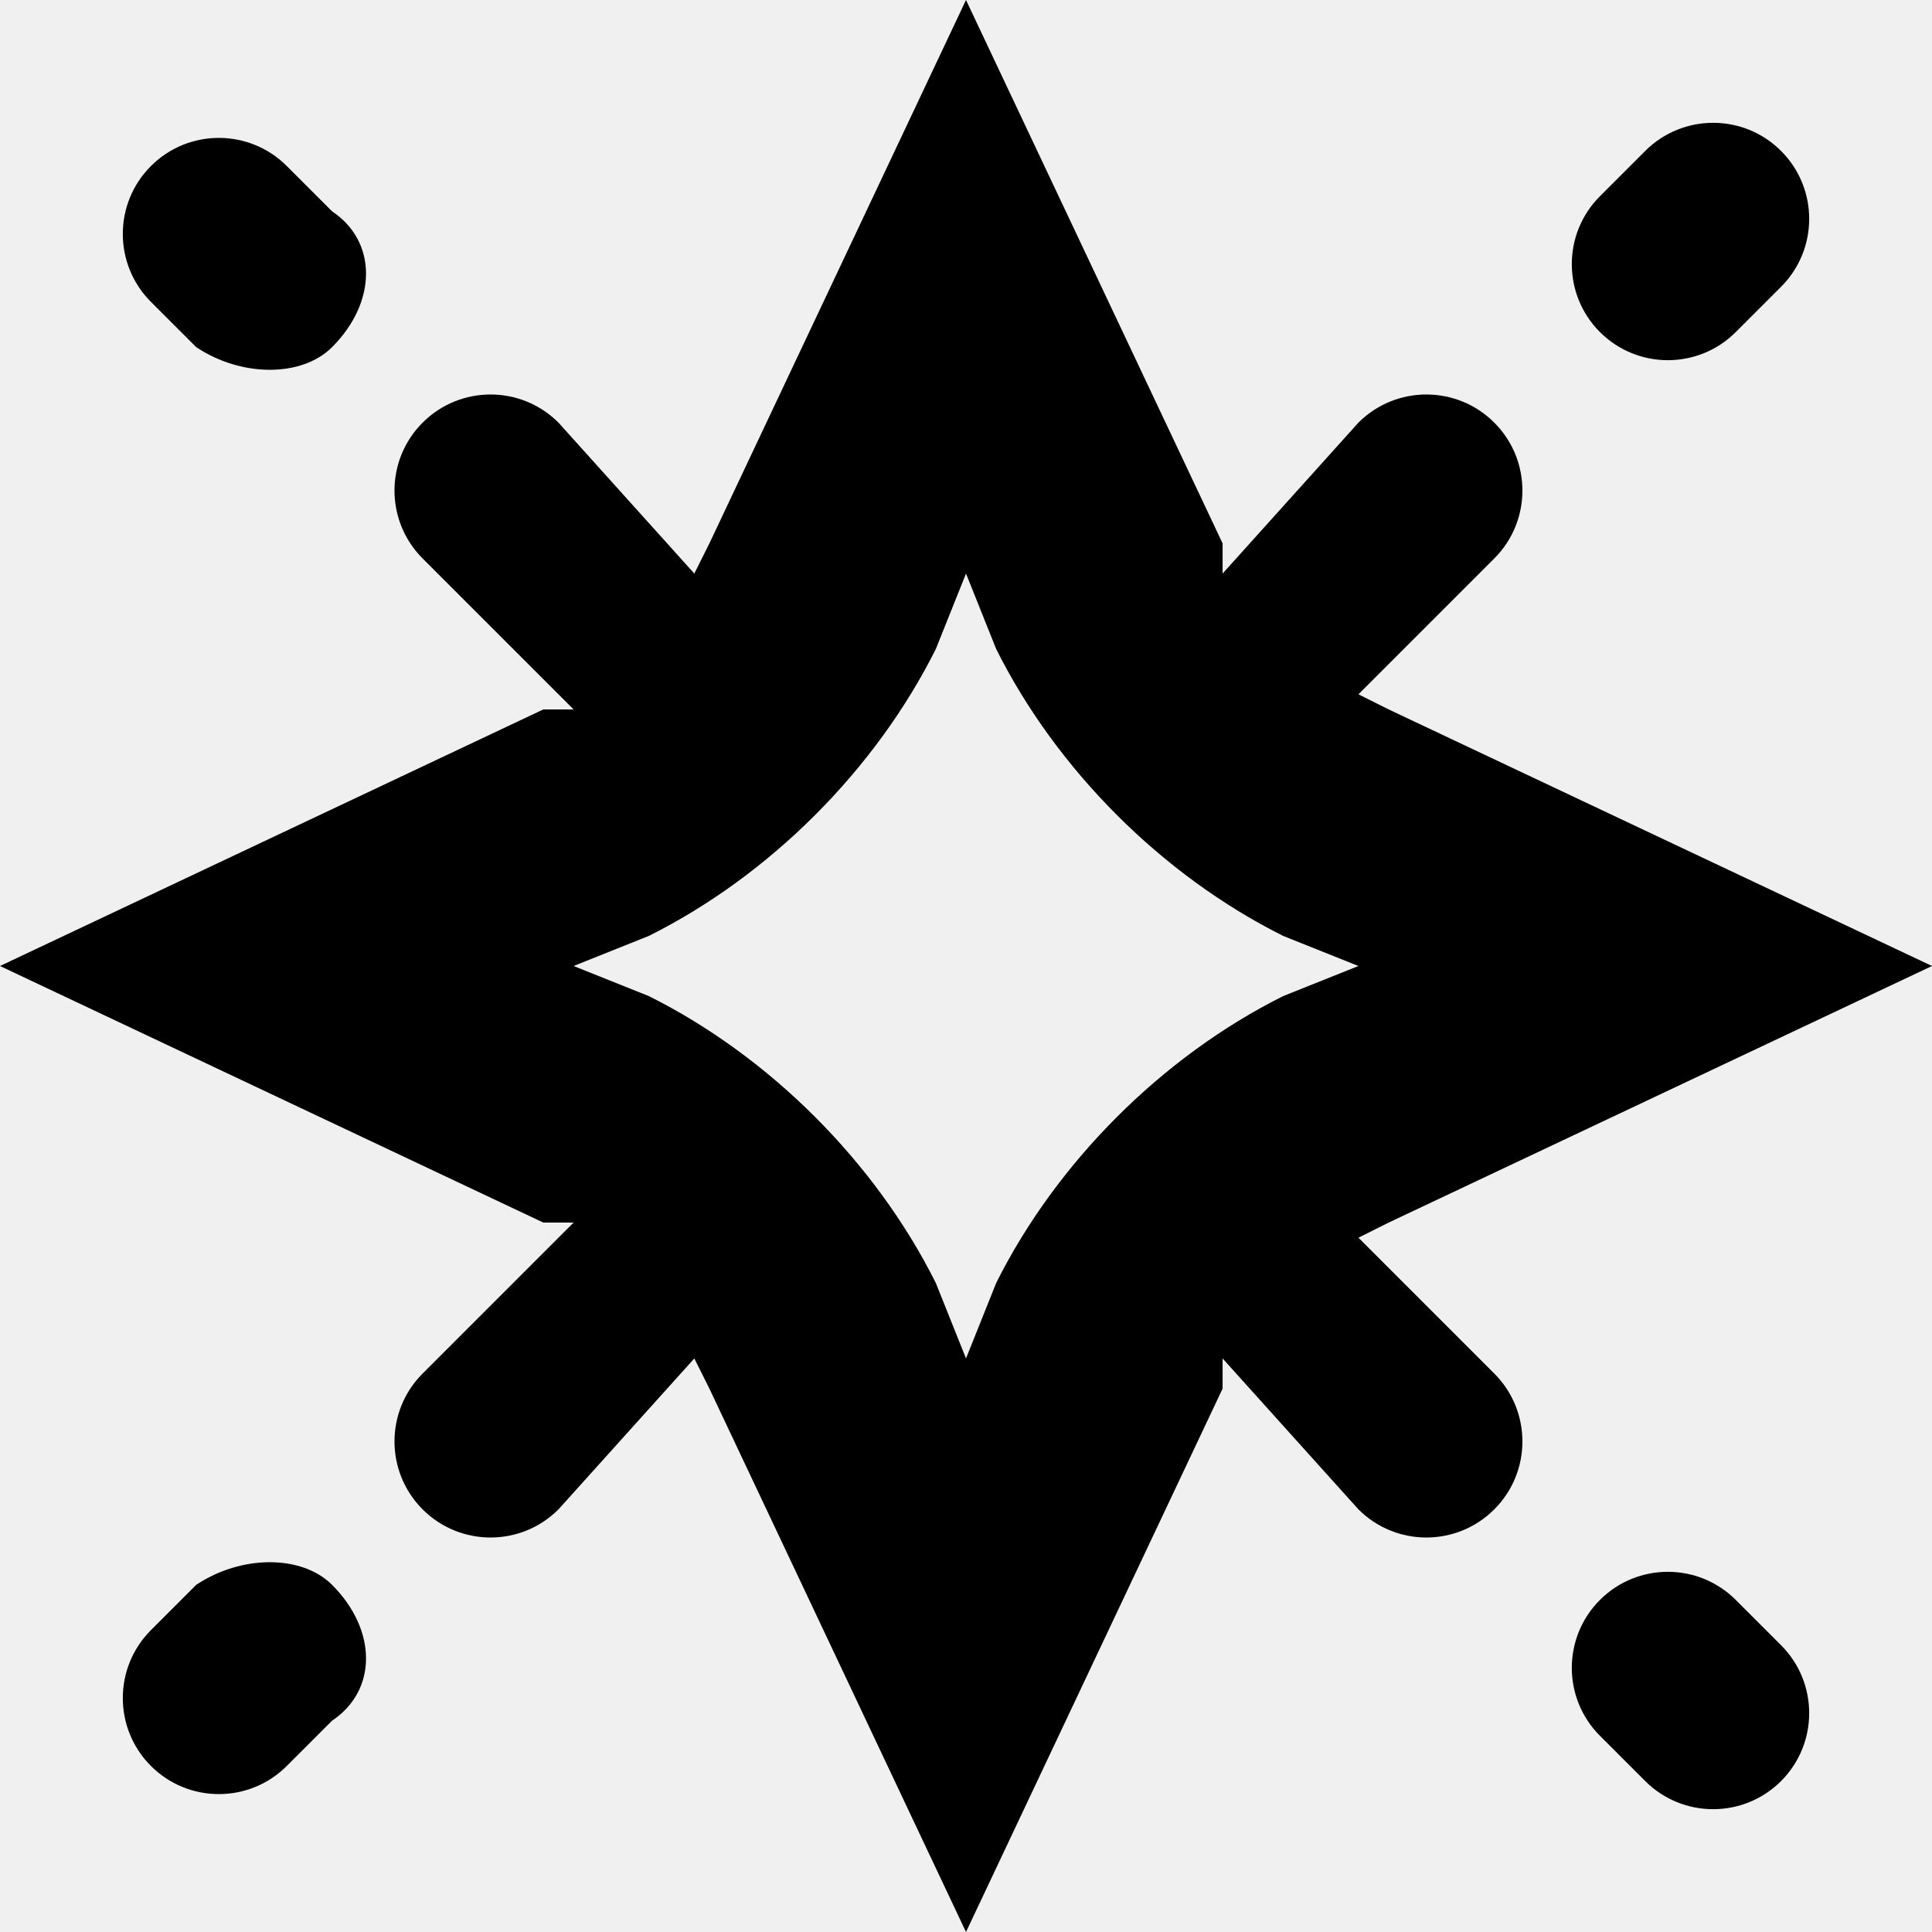
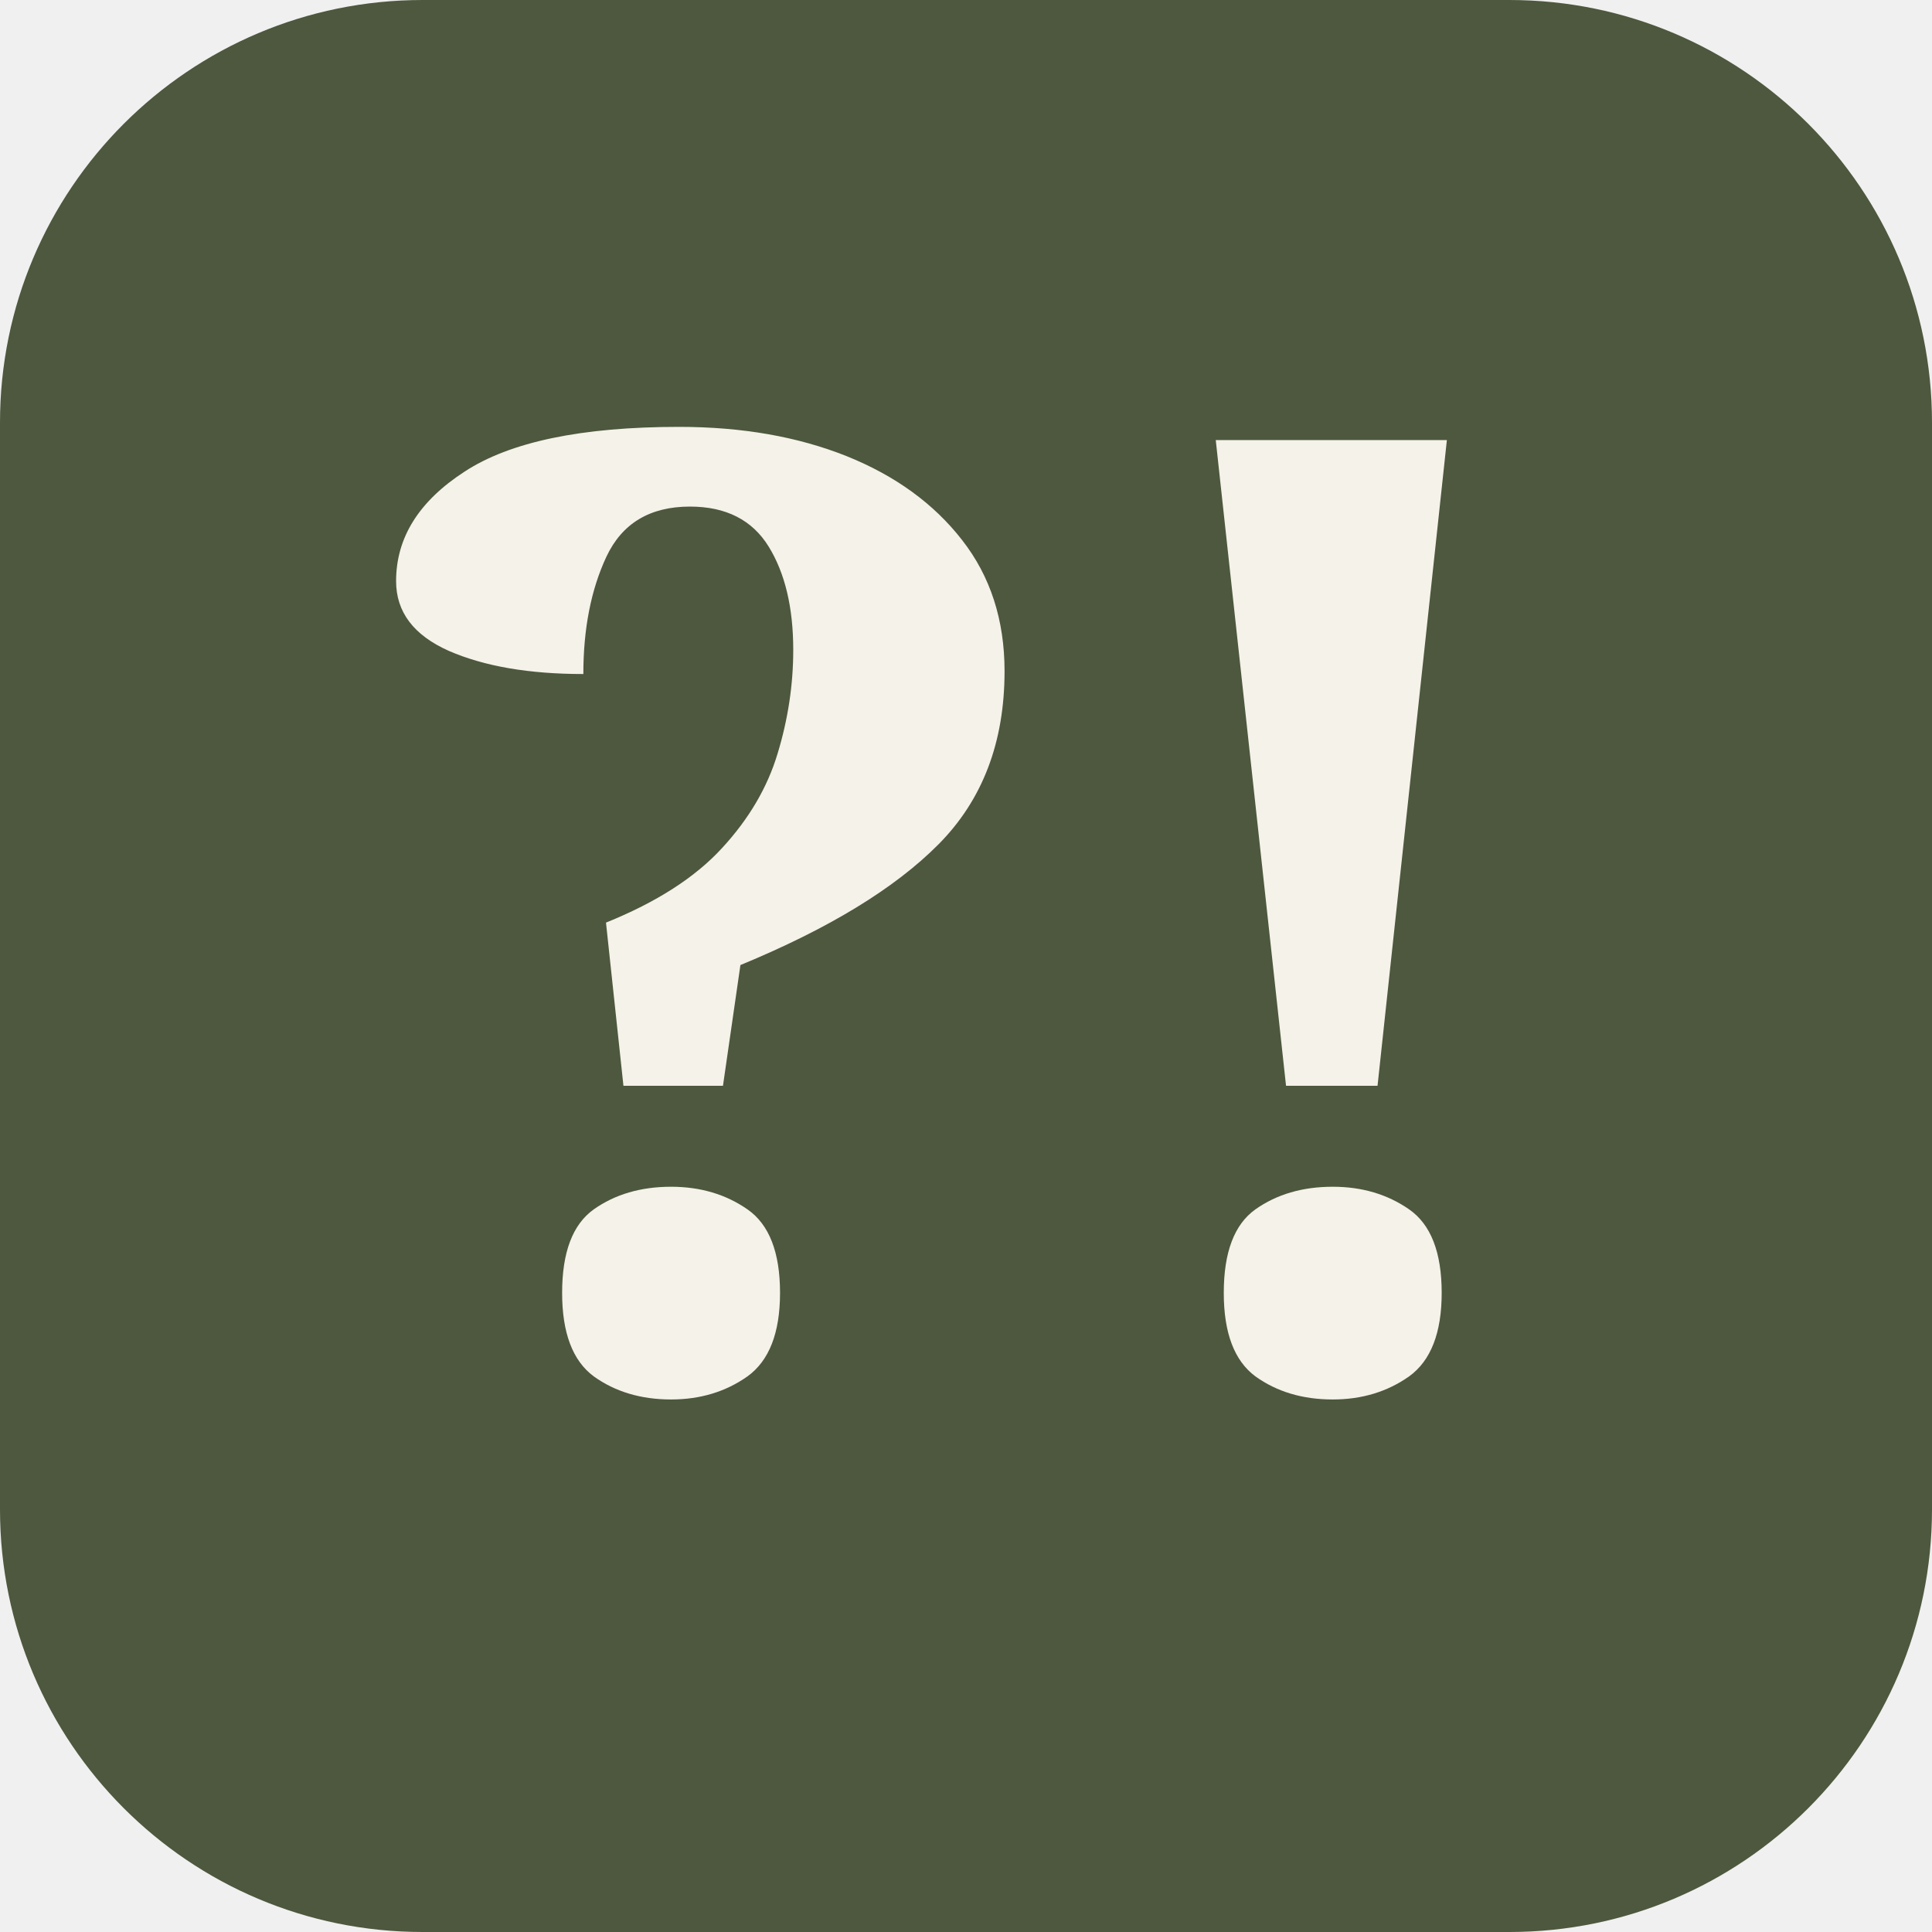
- <svg xmlns="http://www.w3.org/2000/svg" viewBox="0 0 128 128">
-   <path fill-rule="evenodd" d="M81 36 64 0 47 36l-1 2-9-10a6 6 0 0 0-9 9l10 10h-2L0 64l36 17h2L28 91a6 6 0 1 0 9 9l9-10 1 2 17 36 17-36v-2l9 10a6 6 0 1 0 9-9l-9-9 2-1 36-17-36-17-2-1 9-9a6 6 0 1 0-9-9l-9 10v-2Zm-17 2-2 5c-4 8-11 15-19 19l-5 2 5 2c8 4 15 11 19 19l2 5 2-5c4-8 11-15 19-19l5-2-5-2c-8-4-15-11-19-19l-2-5Z" clip-rule="evenodd" />
-   <path d="M118 19a6 6 0 0 0-9-9l-3 3a6 6 0 1 0 9 9l3-3Zm-96 4c-2 2-6 2-9 0l-3-3a6 6 0 1 1 9-9l3 3c3 2 3 6 0 9Zm0 82c-2-2-6-2-9 0l-3 3a6 6 0 1 0 9 9l3-3c3-2 3-6 0-9Zm96 4a6 6 0 0 1-9 9l-3-3a6 6 0 1 1 9-9l3 3Z" />
-   <style>path{fill:#000}@media (prefers-color-scheme:dark){path{fill:#fff}}</style>
+ <svg xmlns="http://www.w3.org/2000/svg" viewBox="0 0 64 64">
+   <rect width="64" height="64" rx="14" fill="#4d583e" />
+   <text x="32" y="46" text-anchor="middle" fill="#f5f2e9" font-family="Georgia,serif" font-size="44" font-weight="bold">?!</text>
</svg>
